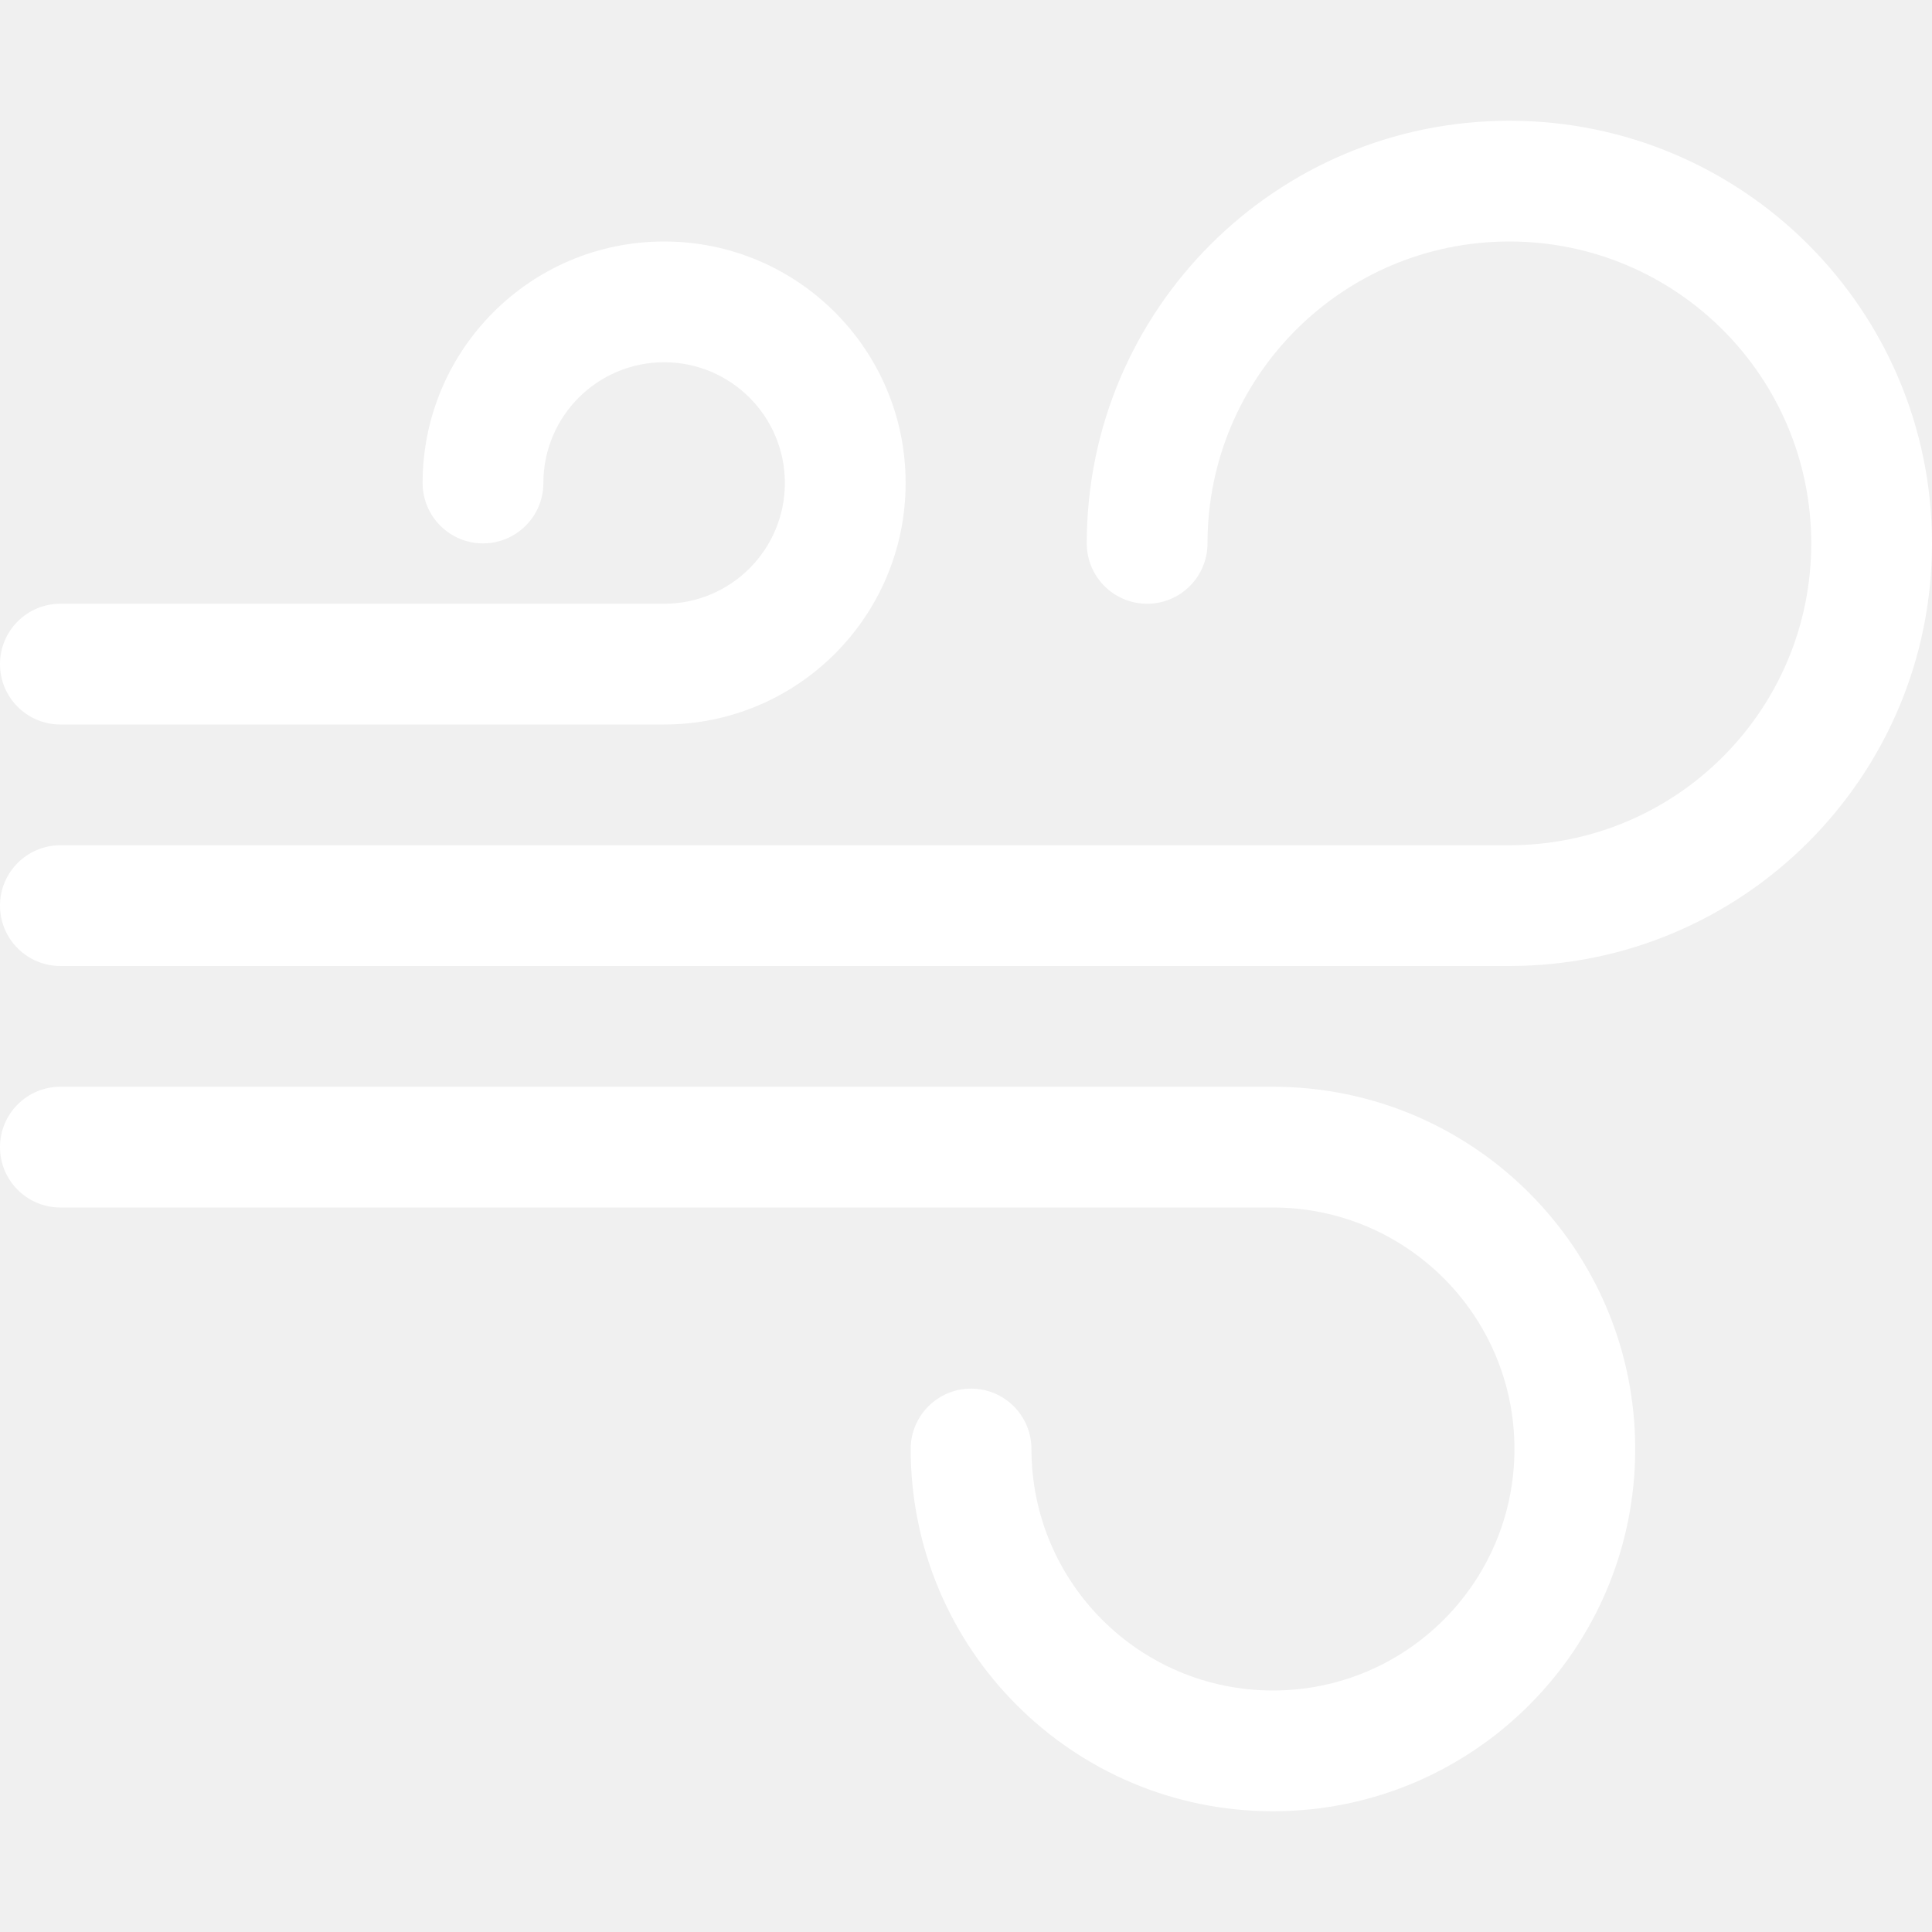
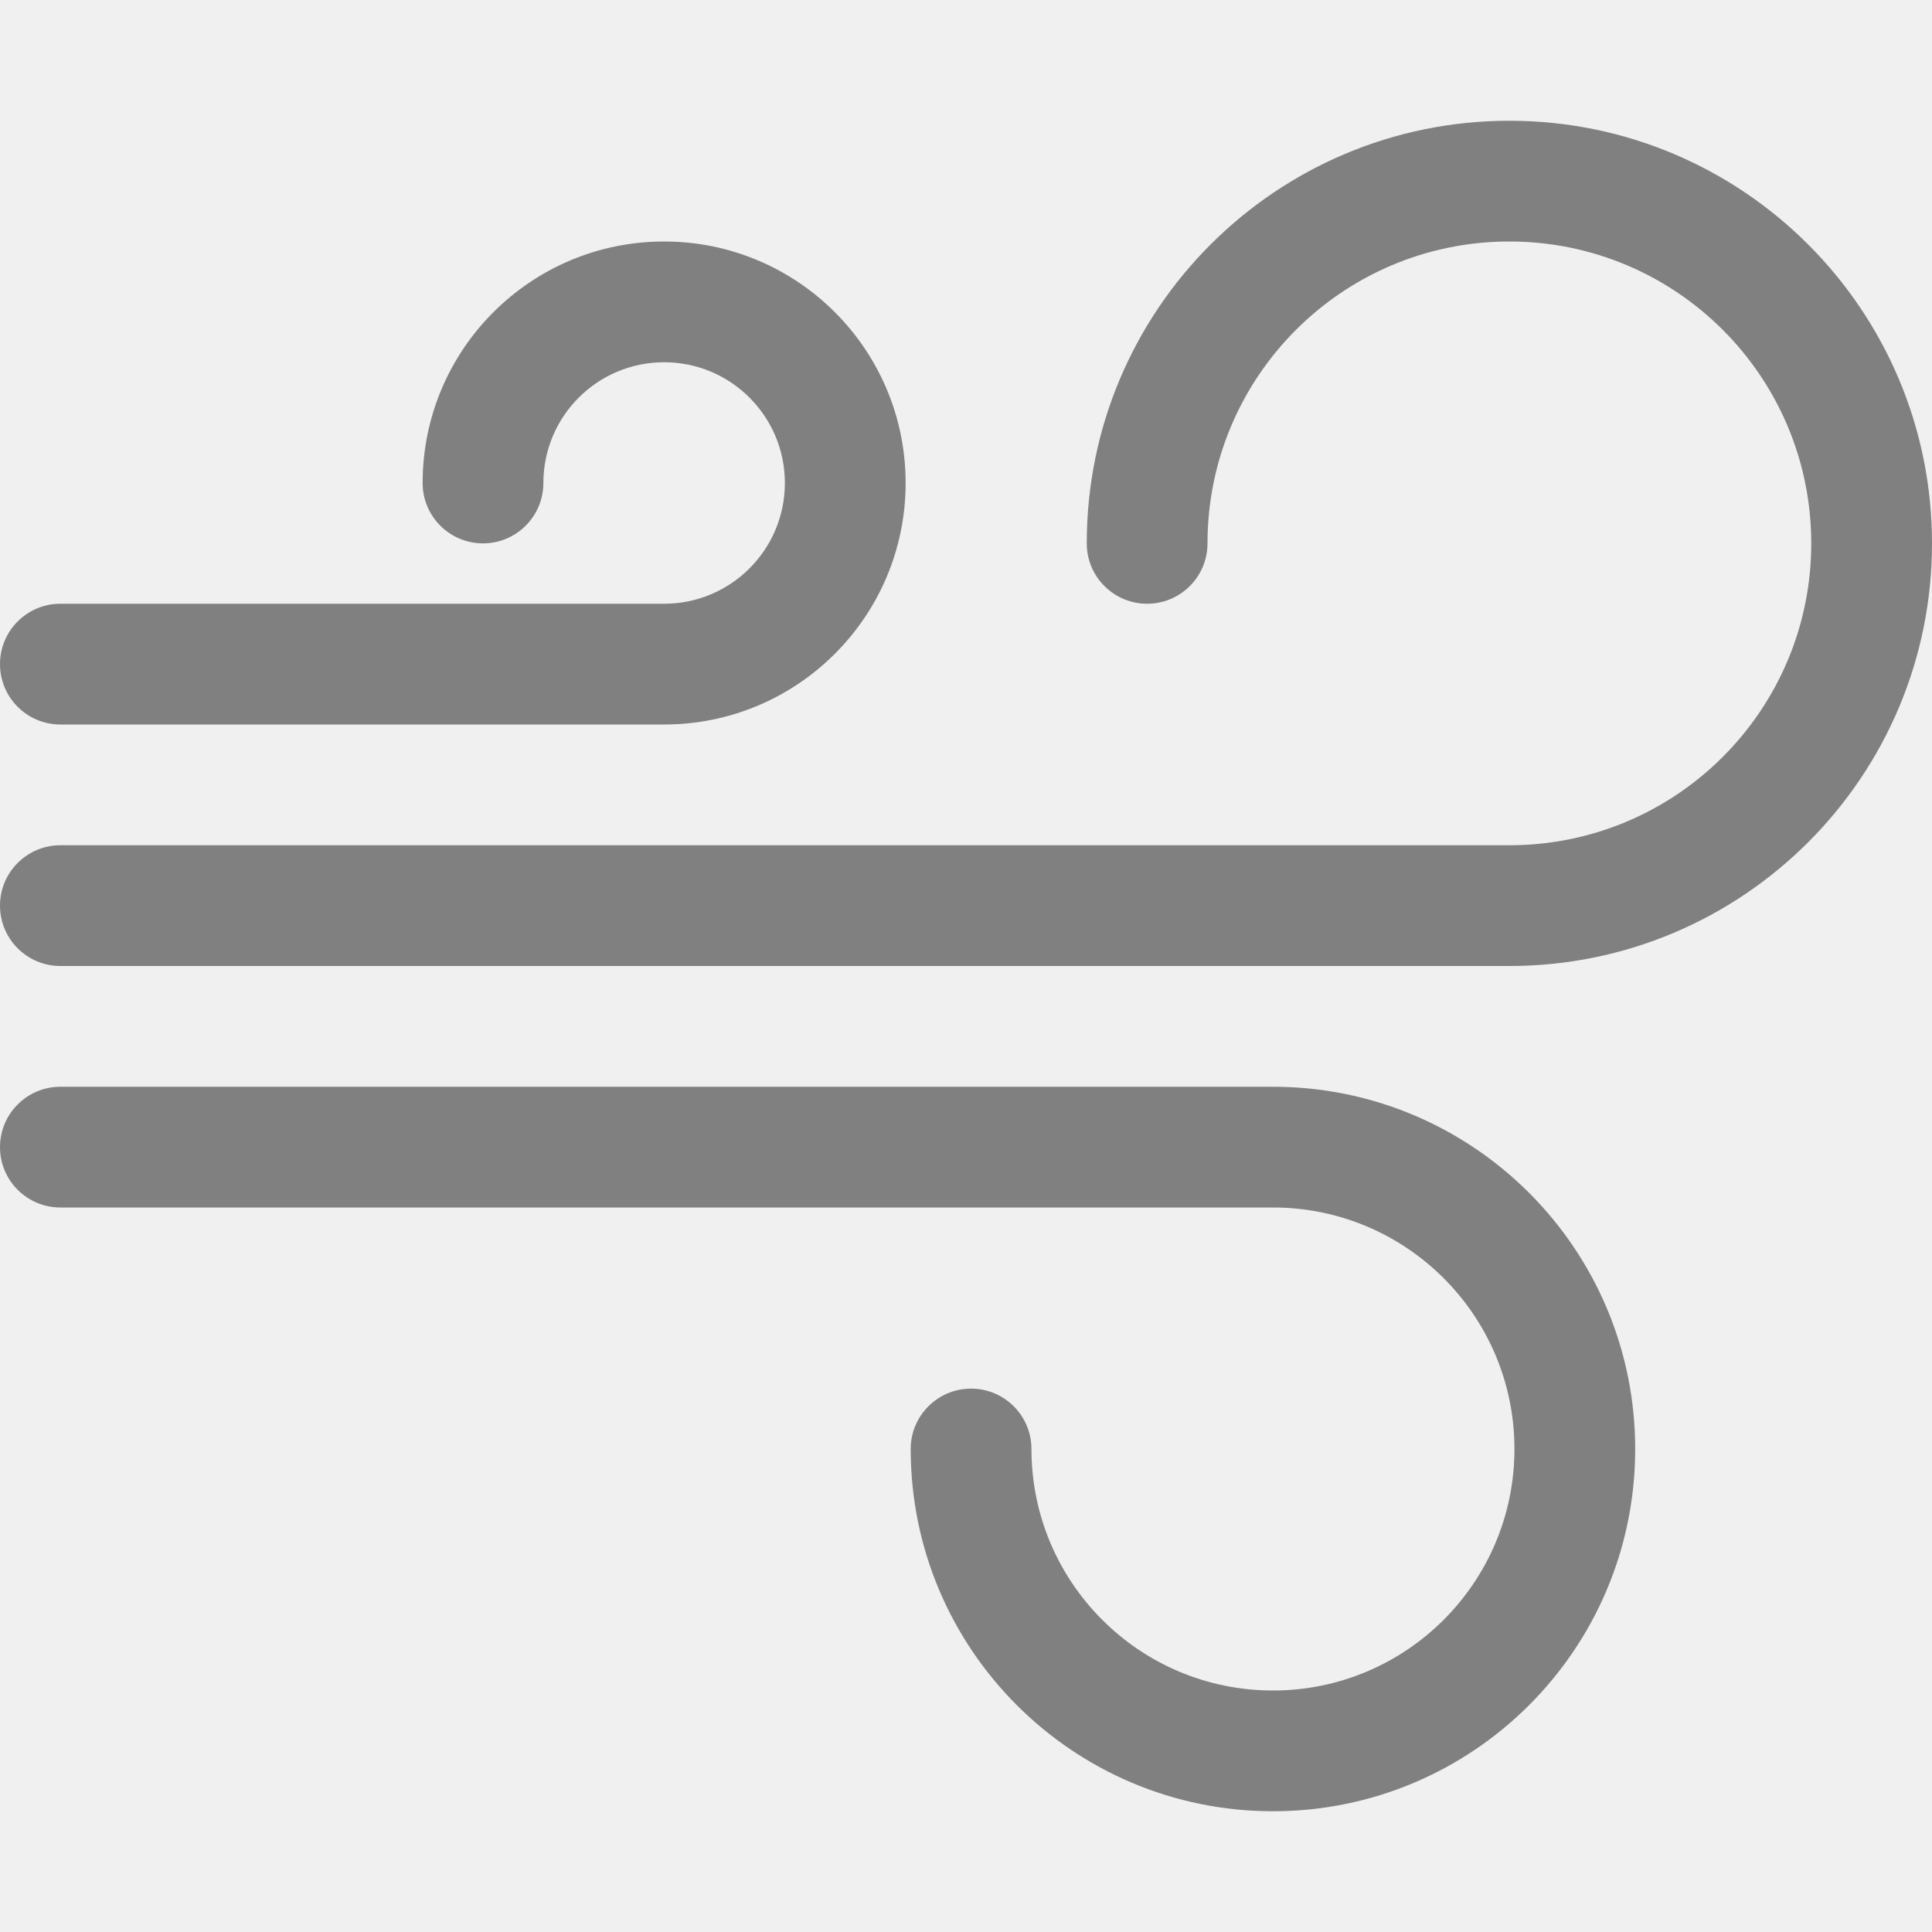
- <svg xmlns="http://www.w3.org/2000/svg" width="16" height="16" fill="white" class="bi bi-wind" viewBox="0 0 16 16">
+ <svg xmlns="http://www.w3.org/2000/svg" width="16" height="16" fill="grey" class="bi bi-wind" viewBox="0 0 16 16">
  <path d="M12.5 2A2.5 2.5 0 0 0 10 4.5a.5.5 0 0 1-1 0A3.5 3.5 0 1 1 12.5 8H.5a.5.5 0 0 1 0-1h12a2.5 2.5 0 0 0 0-5m-7 1a1 1 0 0 0-1 1 .5.5 0 0 1-1 0 2 2 0 1 1 2 2h-5a.5.5 0 0 1 0-1h5a1 1 0 0 0 0-2M0 9.5A.5.5 0 0 1 .5 9h10.042a3 3 0 1 1-3 3 .5.5 0 0 1 1 0 2 2 0 1 0 2-2H.5a.5.5 0 0 1-.5-.5" />
</svg>
